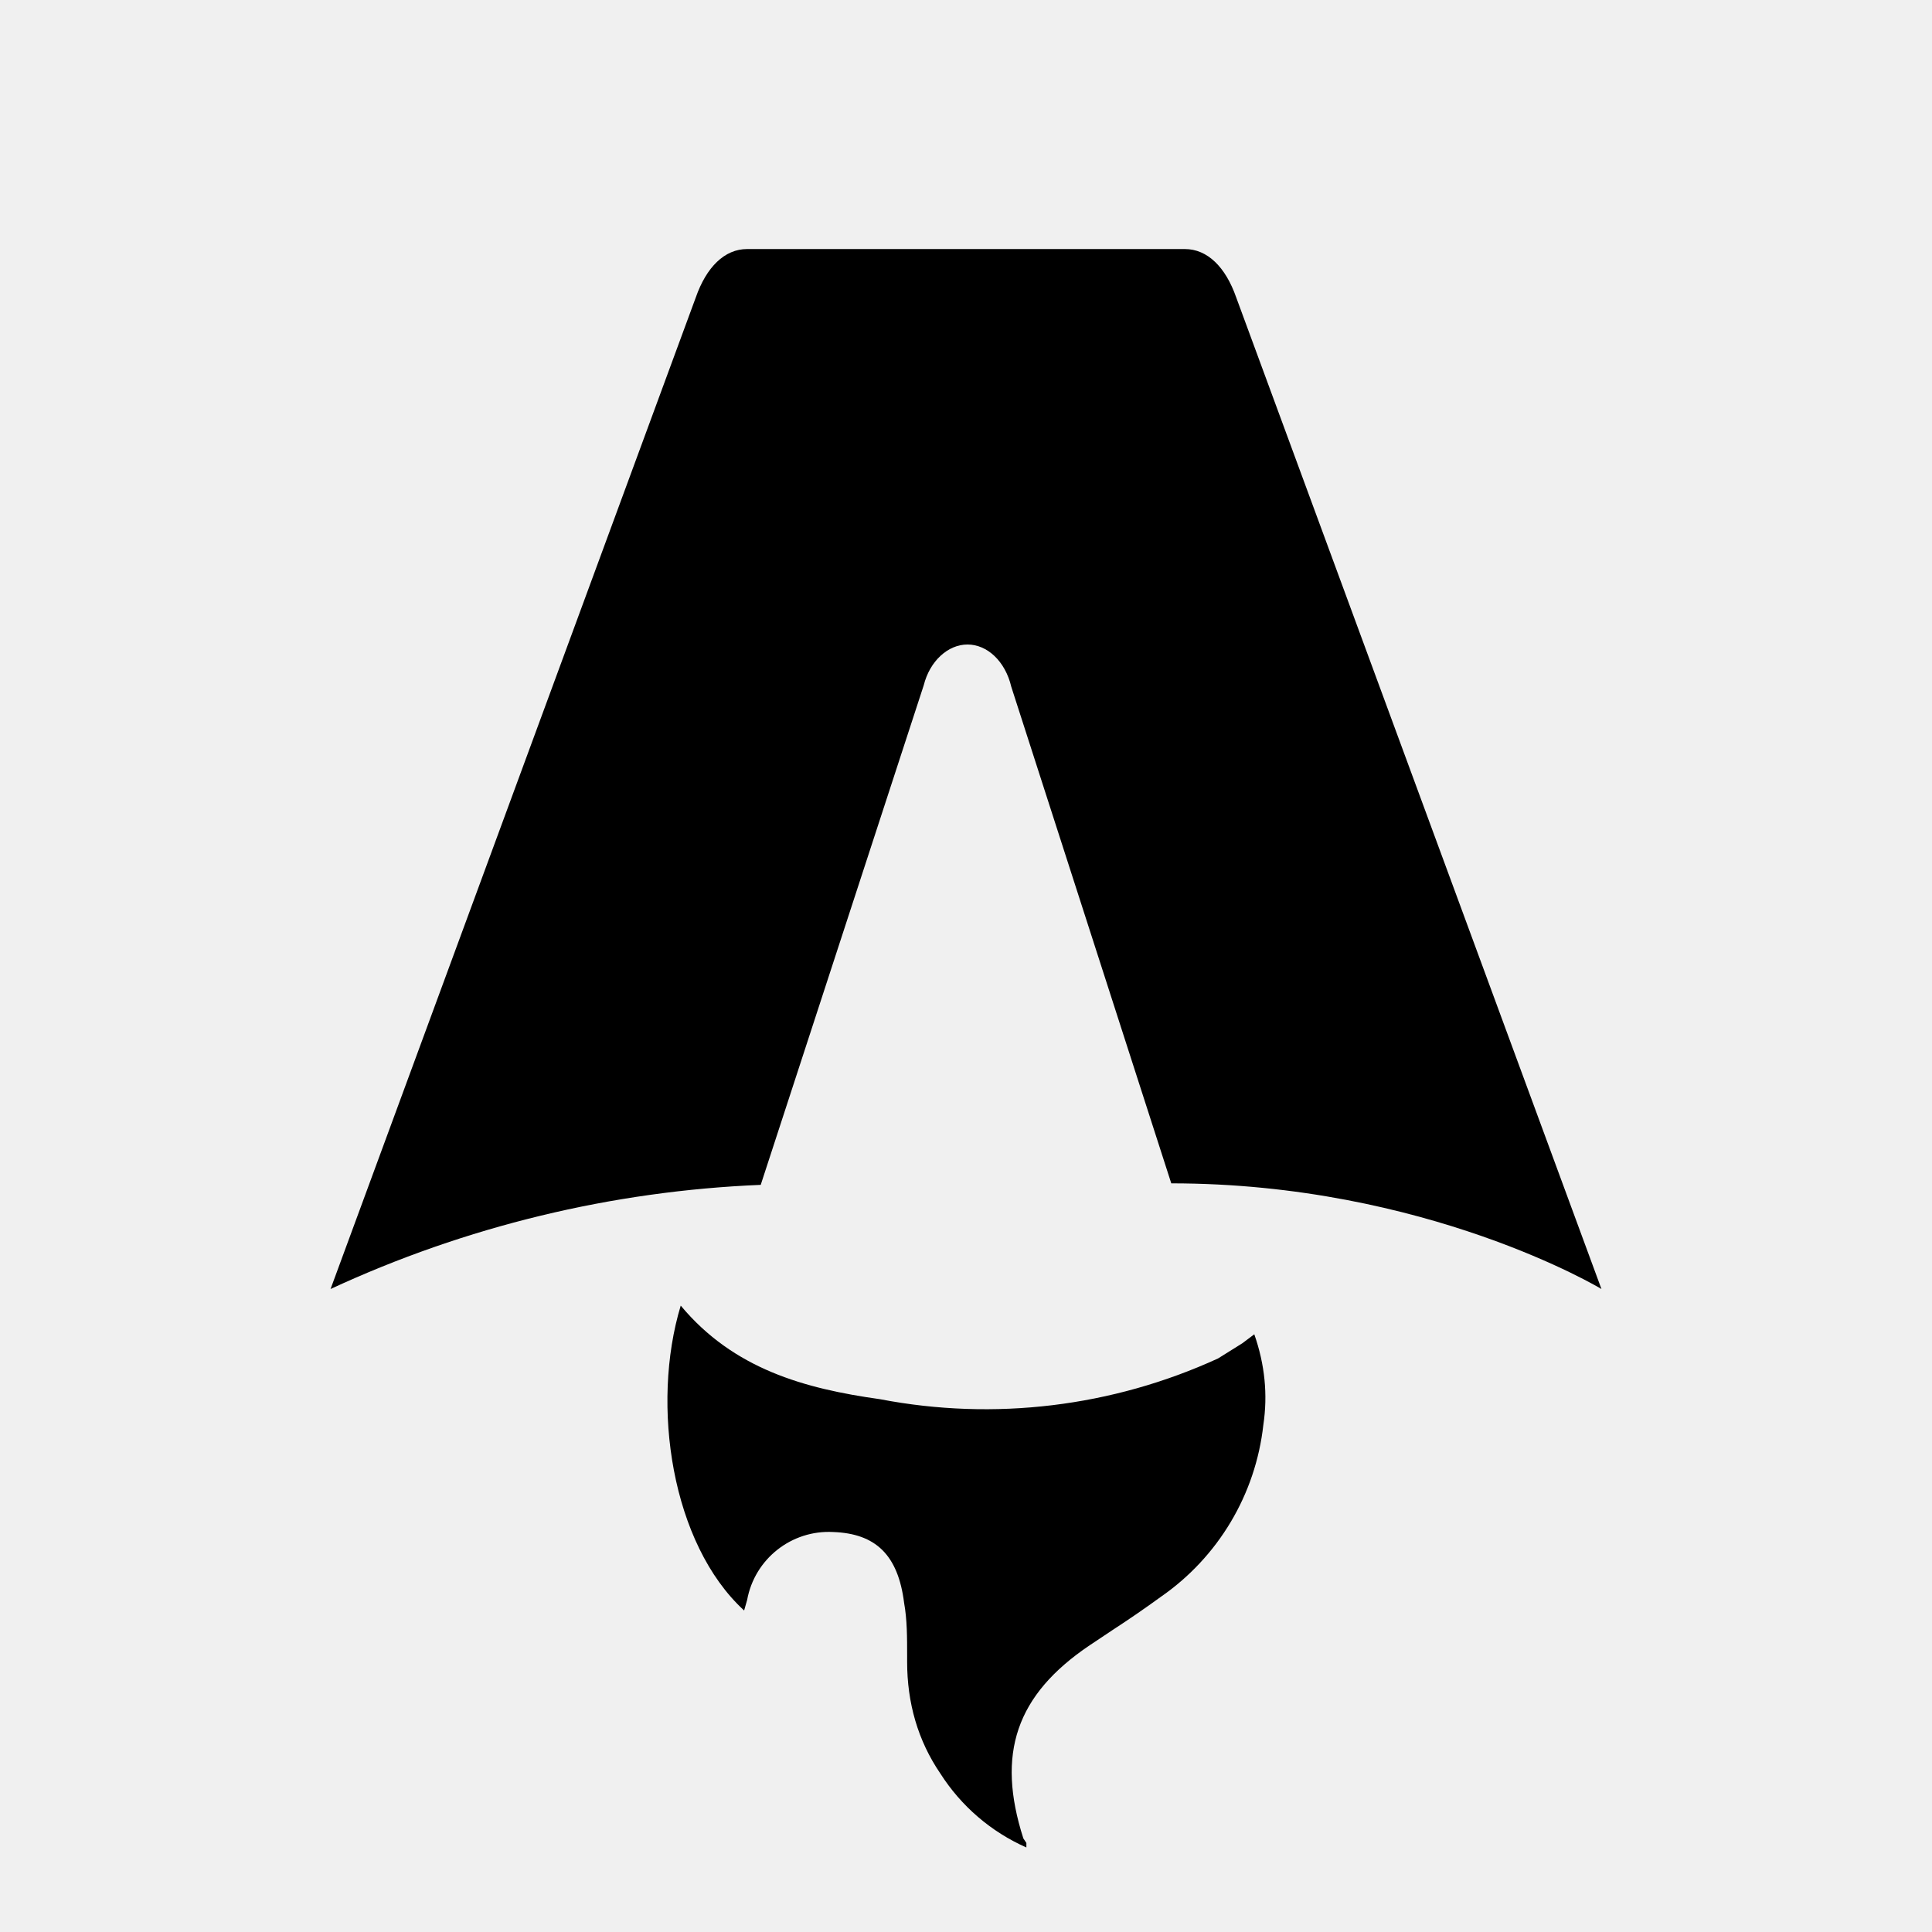
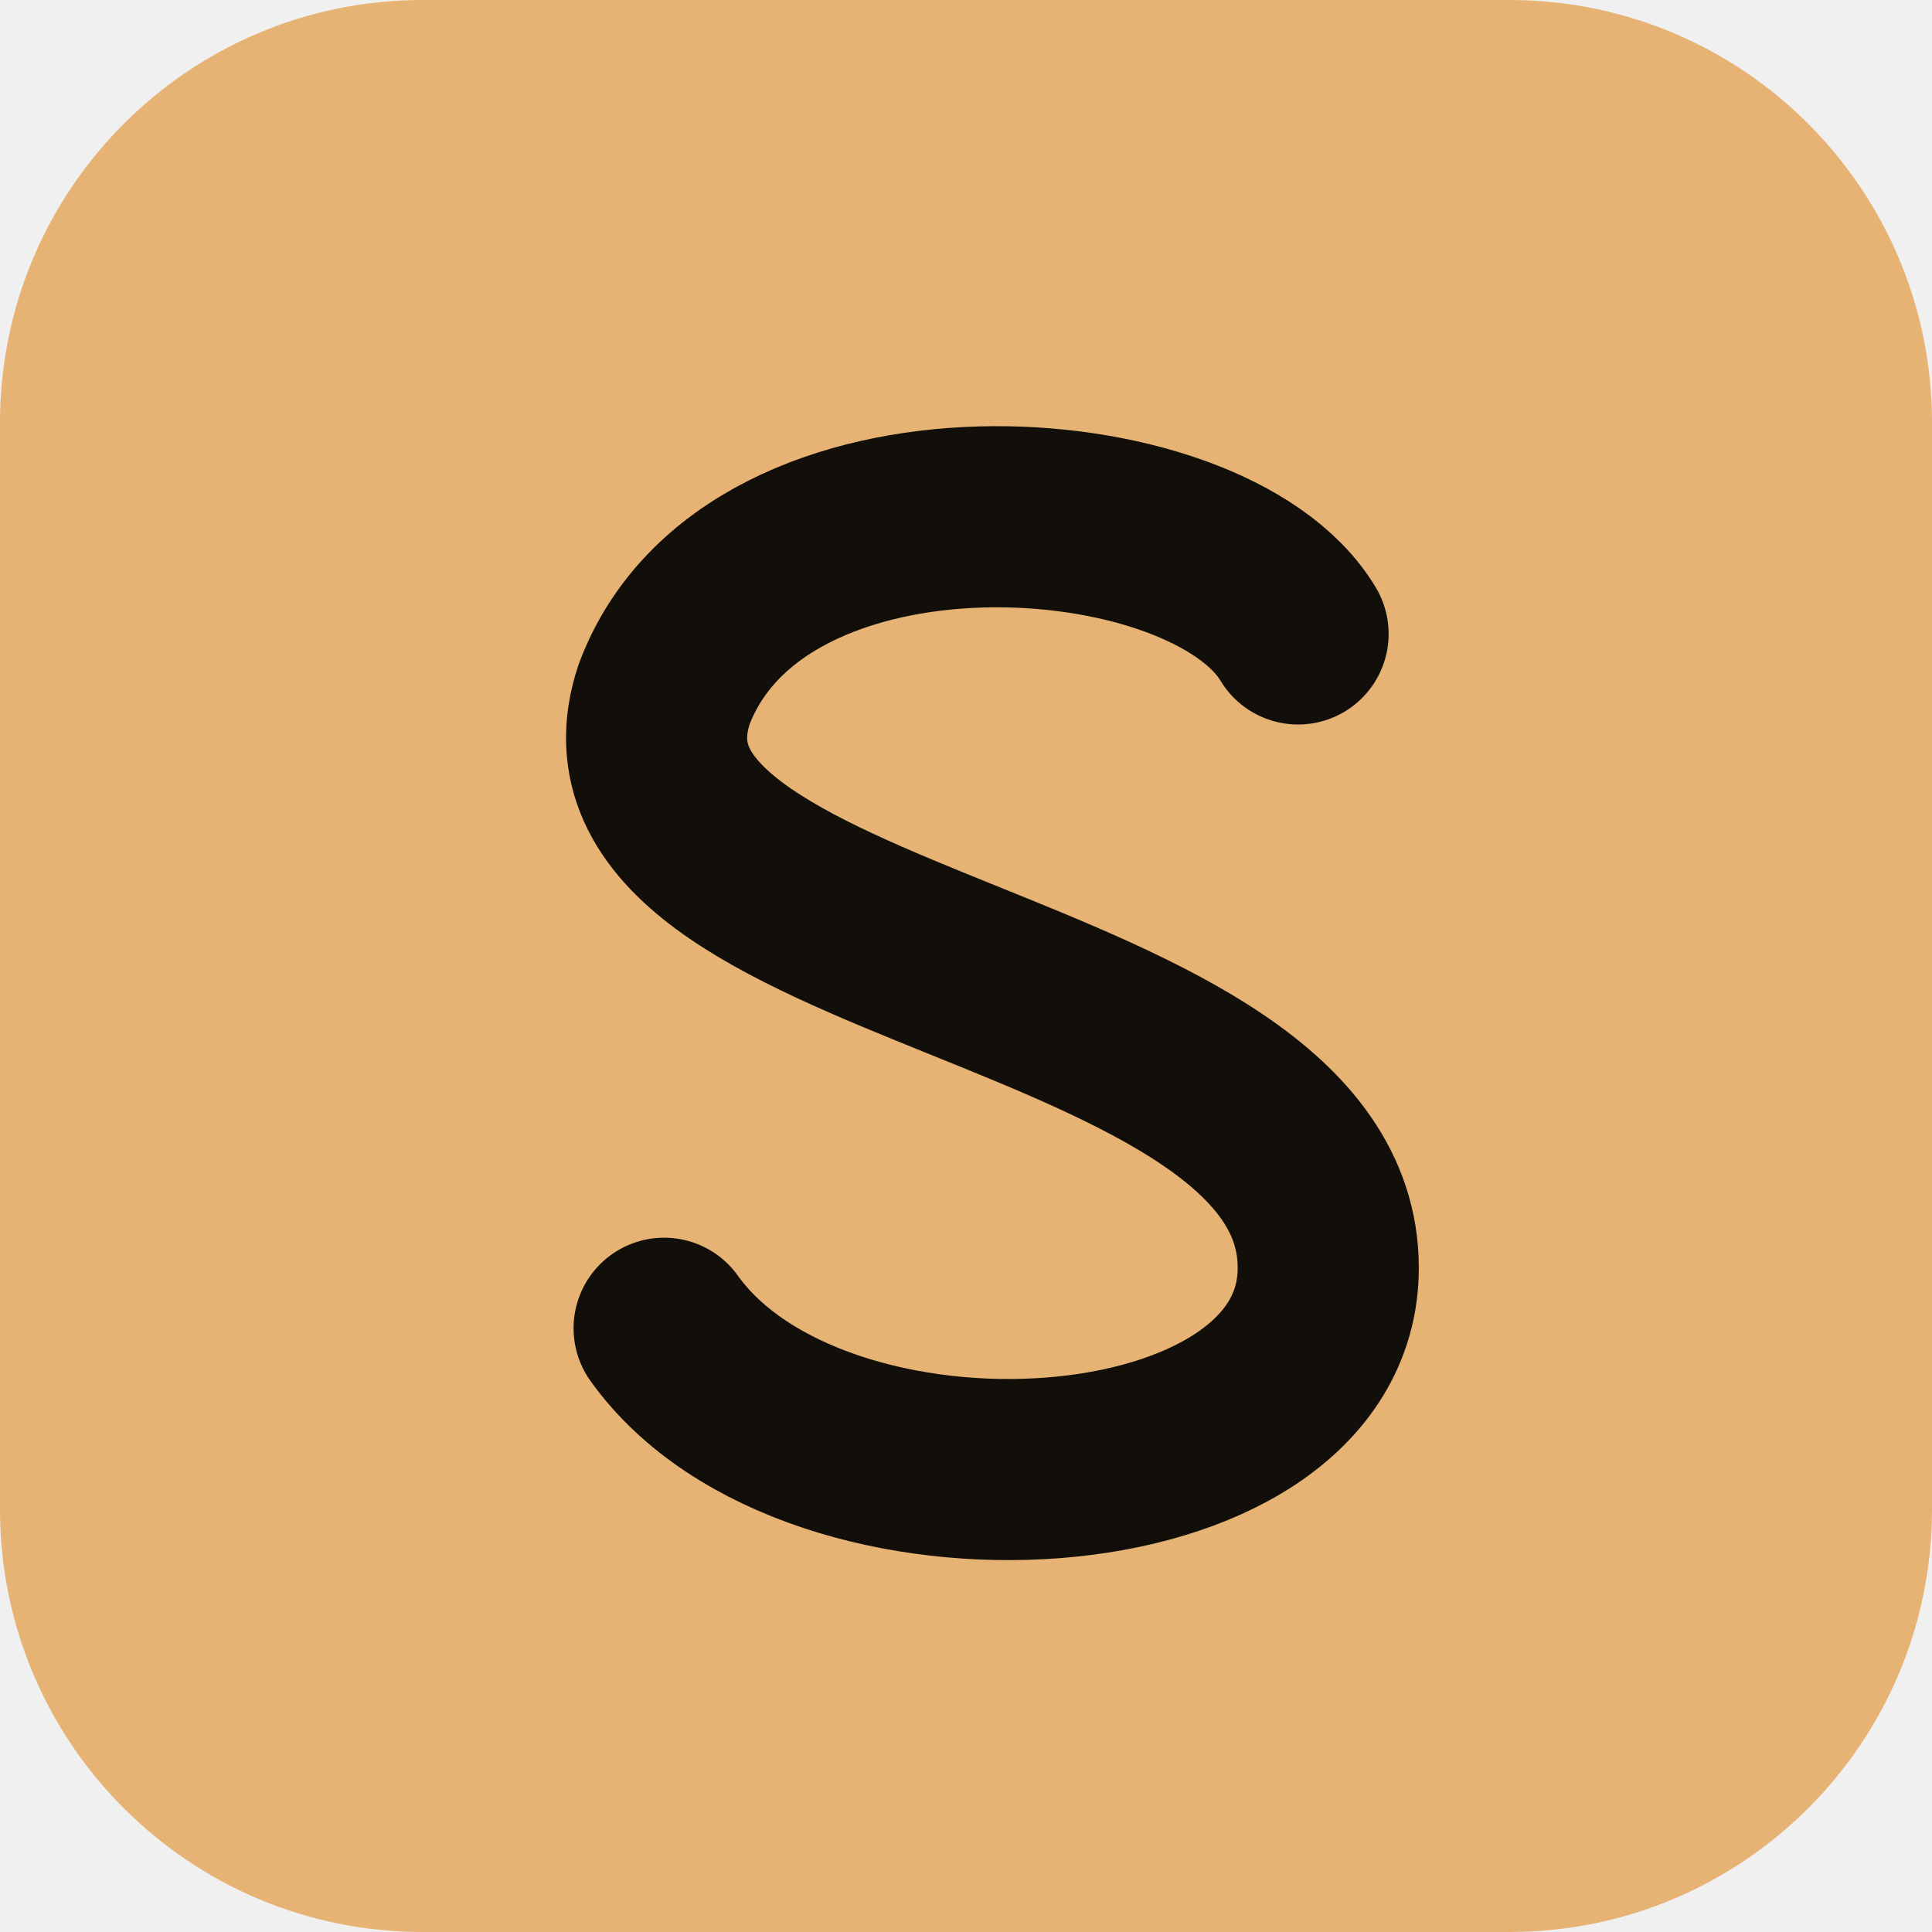
- <svg xmlns="http://www.w3.org/2000/svg" fill="none" viewBox="0 0 128 128">
-   <path d="M50.4 78.5a75.1 75.1 0 0 0-28.5 6.9l24.2-65.7c.7-2 1.9-3.2 3.4-3.2h29c1.5 0 2.7 1.2 3.4 3.2l24.2 65.7s-11.6-7-28.5-7L67 45.5c-.4-1.7-1.6-2.8-2.9-2.8-1.3 0-2.5 1.1-2.9 2.7L50.4 78.5Zm-1.1 28.2Zm-4.2-20.2c-2 6.6-.6 15.8 4.2 20.2a17.5 17.5 0 0 1 .2-.7 5.5 5.5 0 0 1 5.7-4.5c2.8.1 4.3 1.5 4.7 4.7.2 1.1.2 2.3.2 3.5v.4c0 2.7.7 5.2 2.2 7.4a13 13 0 0 0 5.7 4.9v-.3l-.2-.3c-1.8-5.6-.5-9.5 4.4-12.8l1.5-1a73 73 0 0 0 3.2-2.2 16 16 0 0 0 6.8-11.4c.3-2 .1-4-.6-6l-.8.6-1.6 1a37 37 0 0 1-22.4 2.7c-5-.7-9.7-2-13.2-6.2Z" />
-   <style>
-         path { fill: #000; }
-         @media (prefers-color-scheme: dark) {
-             path { fill: #FFF; }
-         }
-     </style>
+ <svg xmlns="http://www.w3.org/2000/svg" viewBox="0 0 64 64">
+   <rect width="64" height="64" rx="14" fill="#e6b374" />
+   <path d="M43 21c-3-5-18-6-21 2-3 9 22 9 22 19 0 8-17 9-22 2" fill="none" stroke="#120f0b" stroke-width="6" stroke-linecap="round" stroke-linejoin="round" />
</svg>
